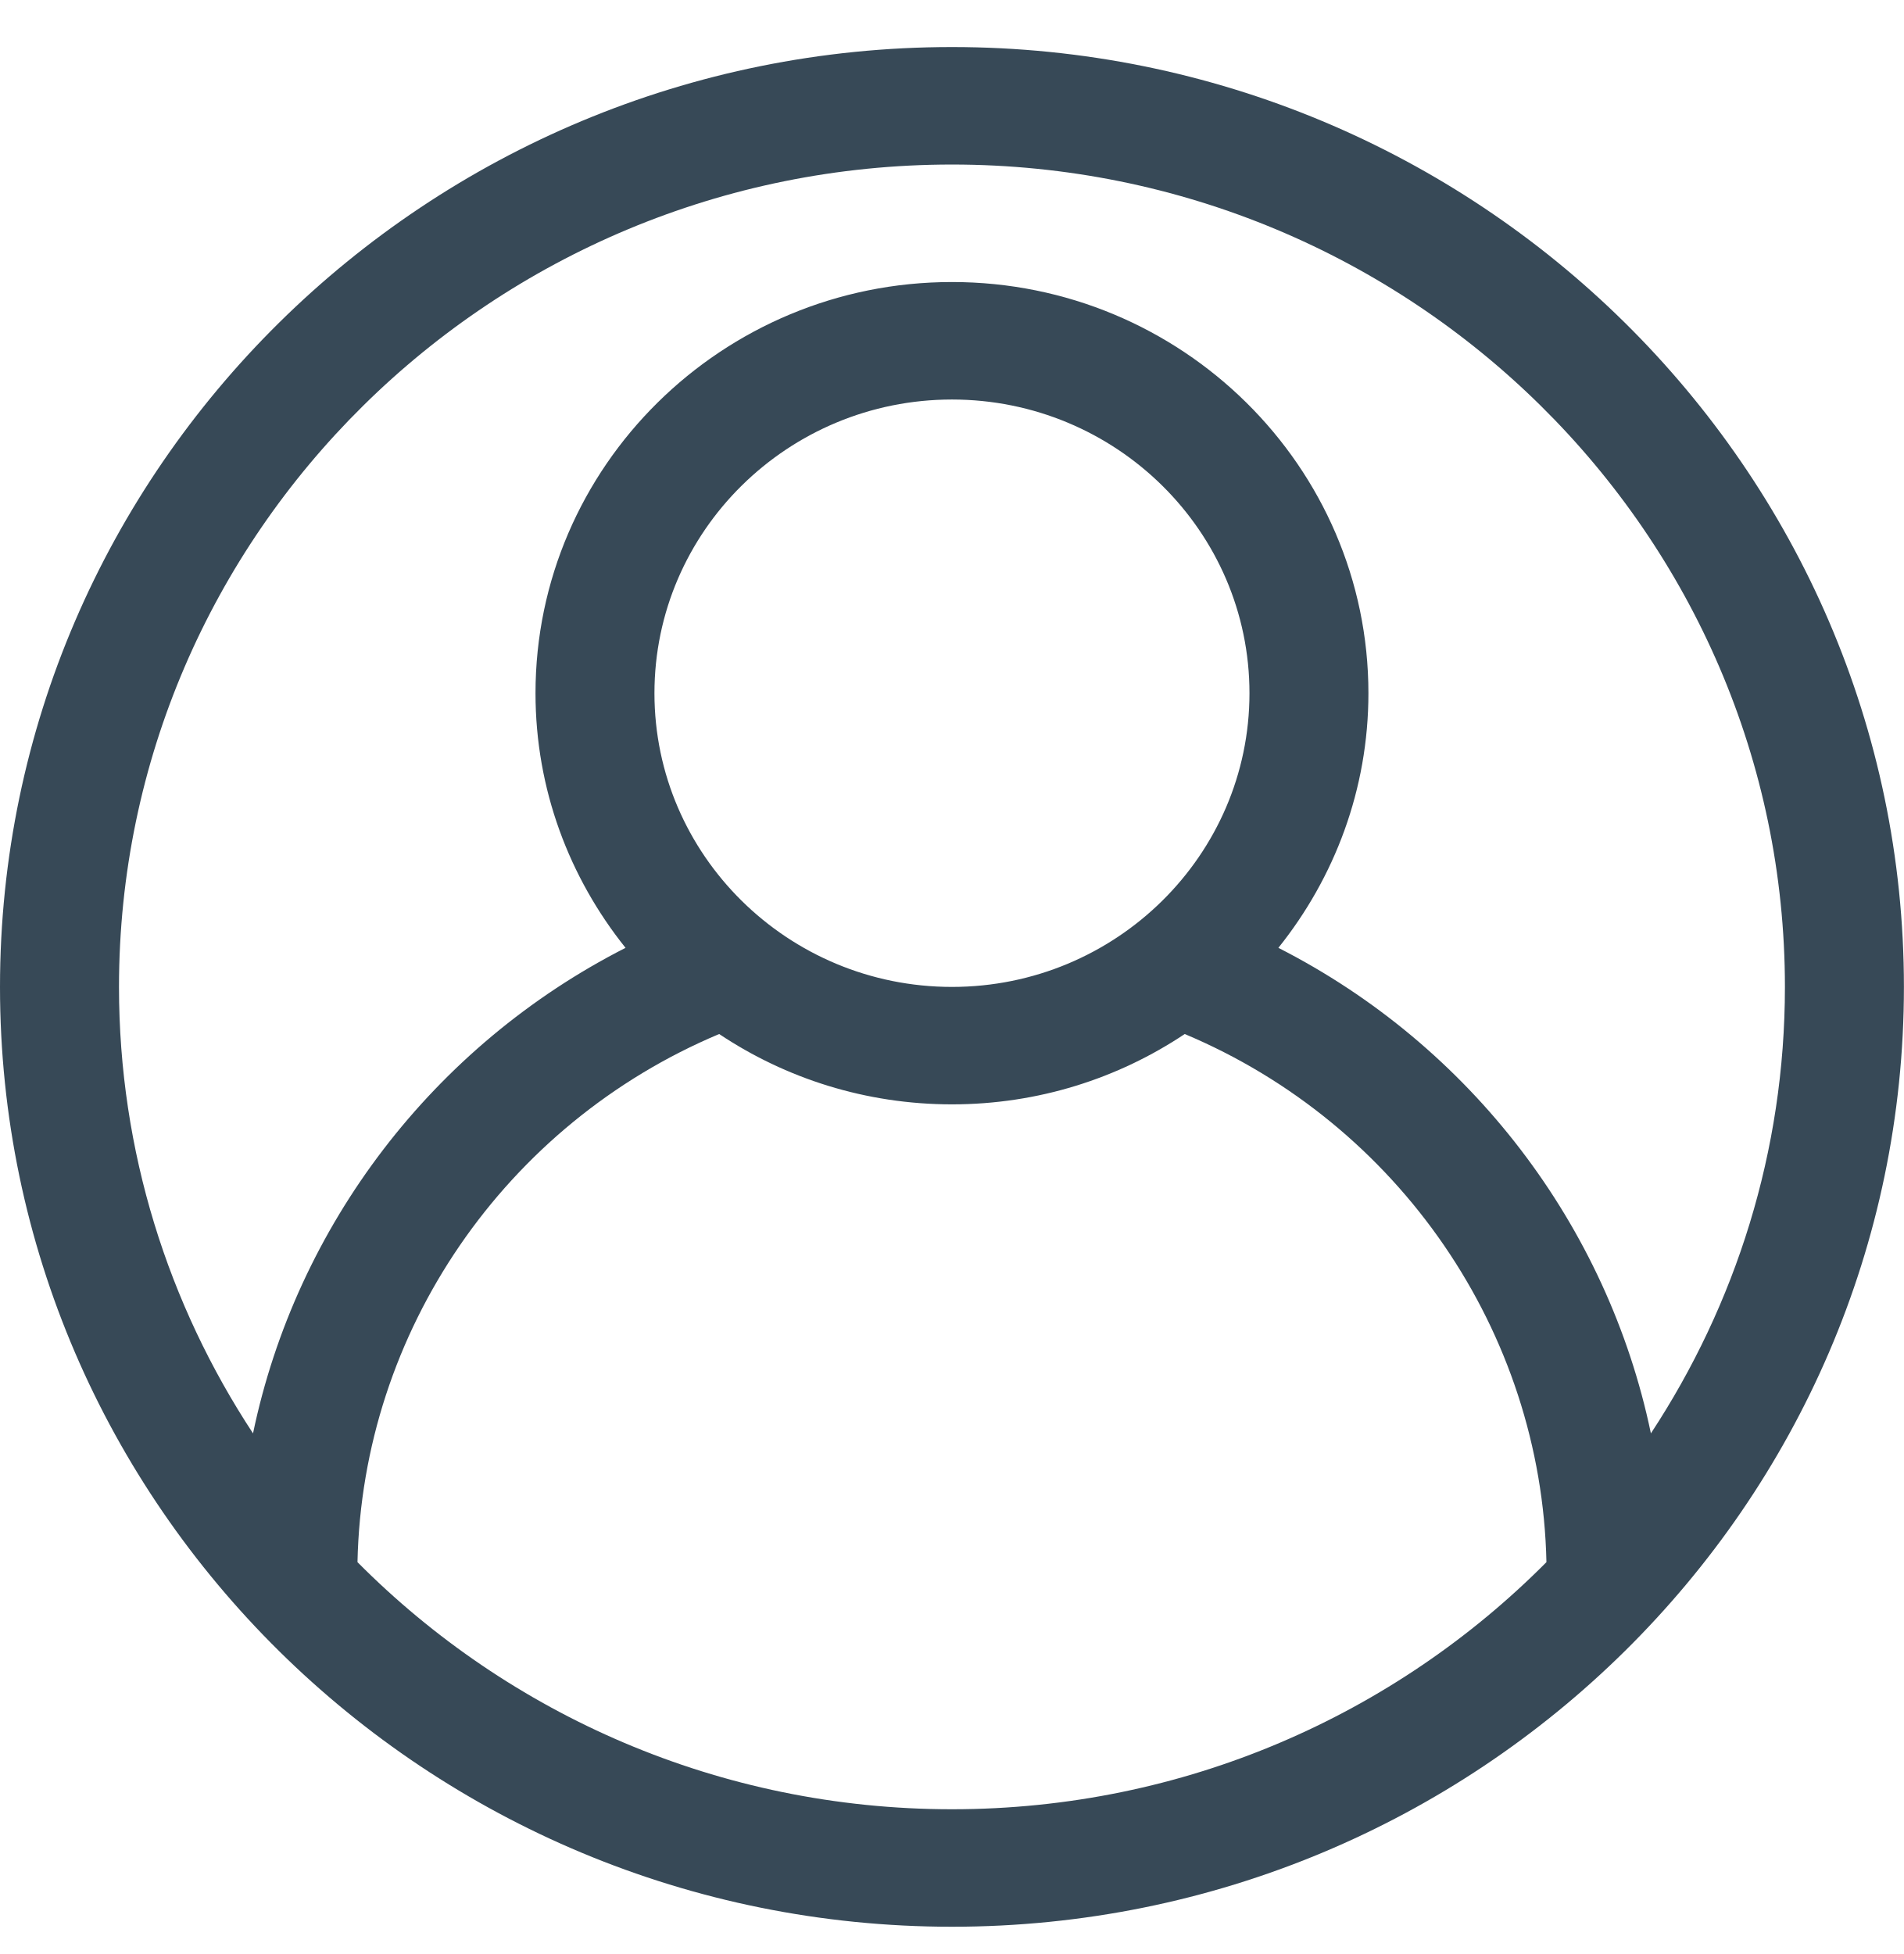
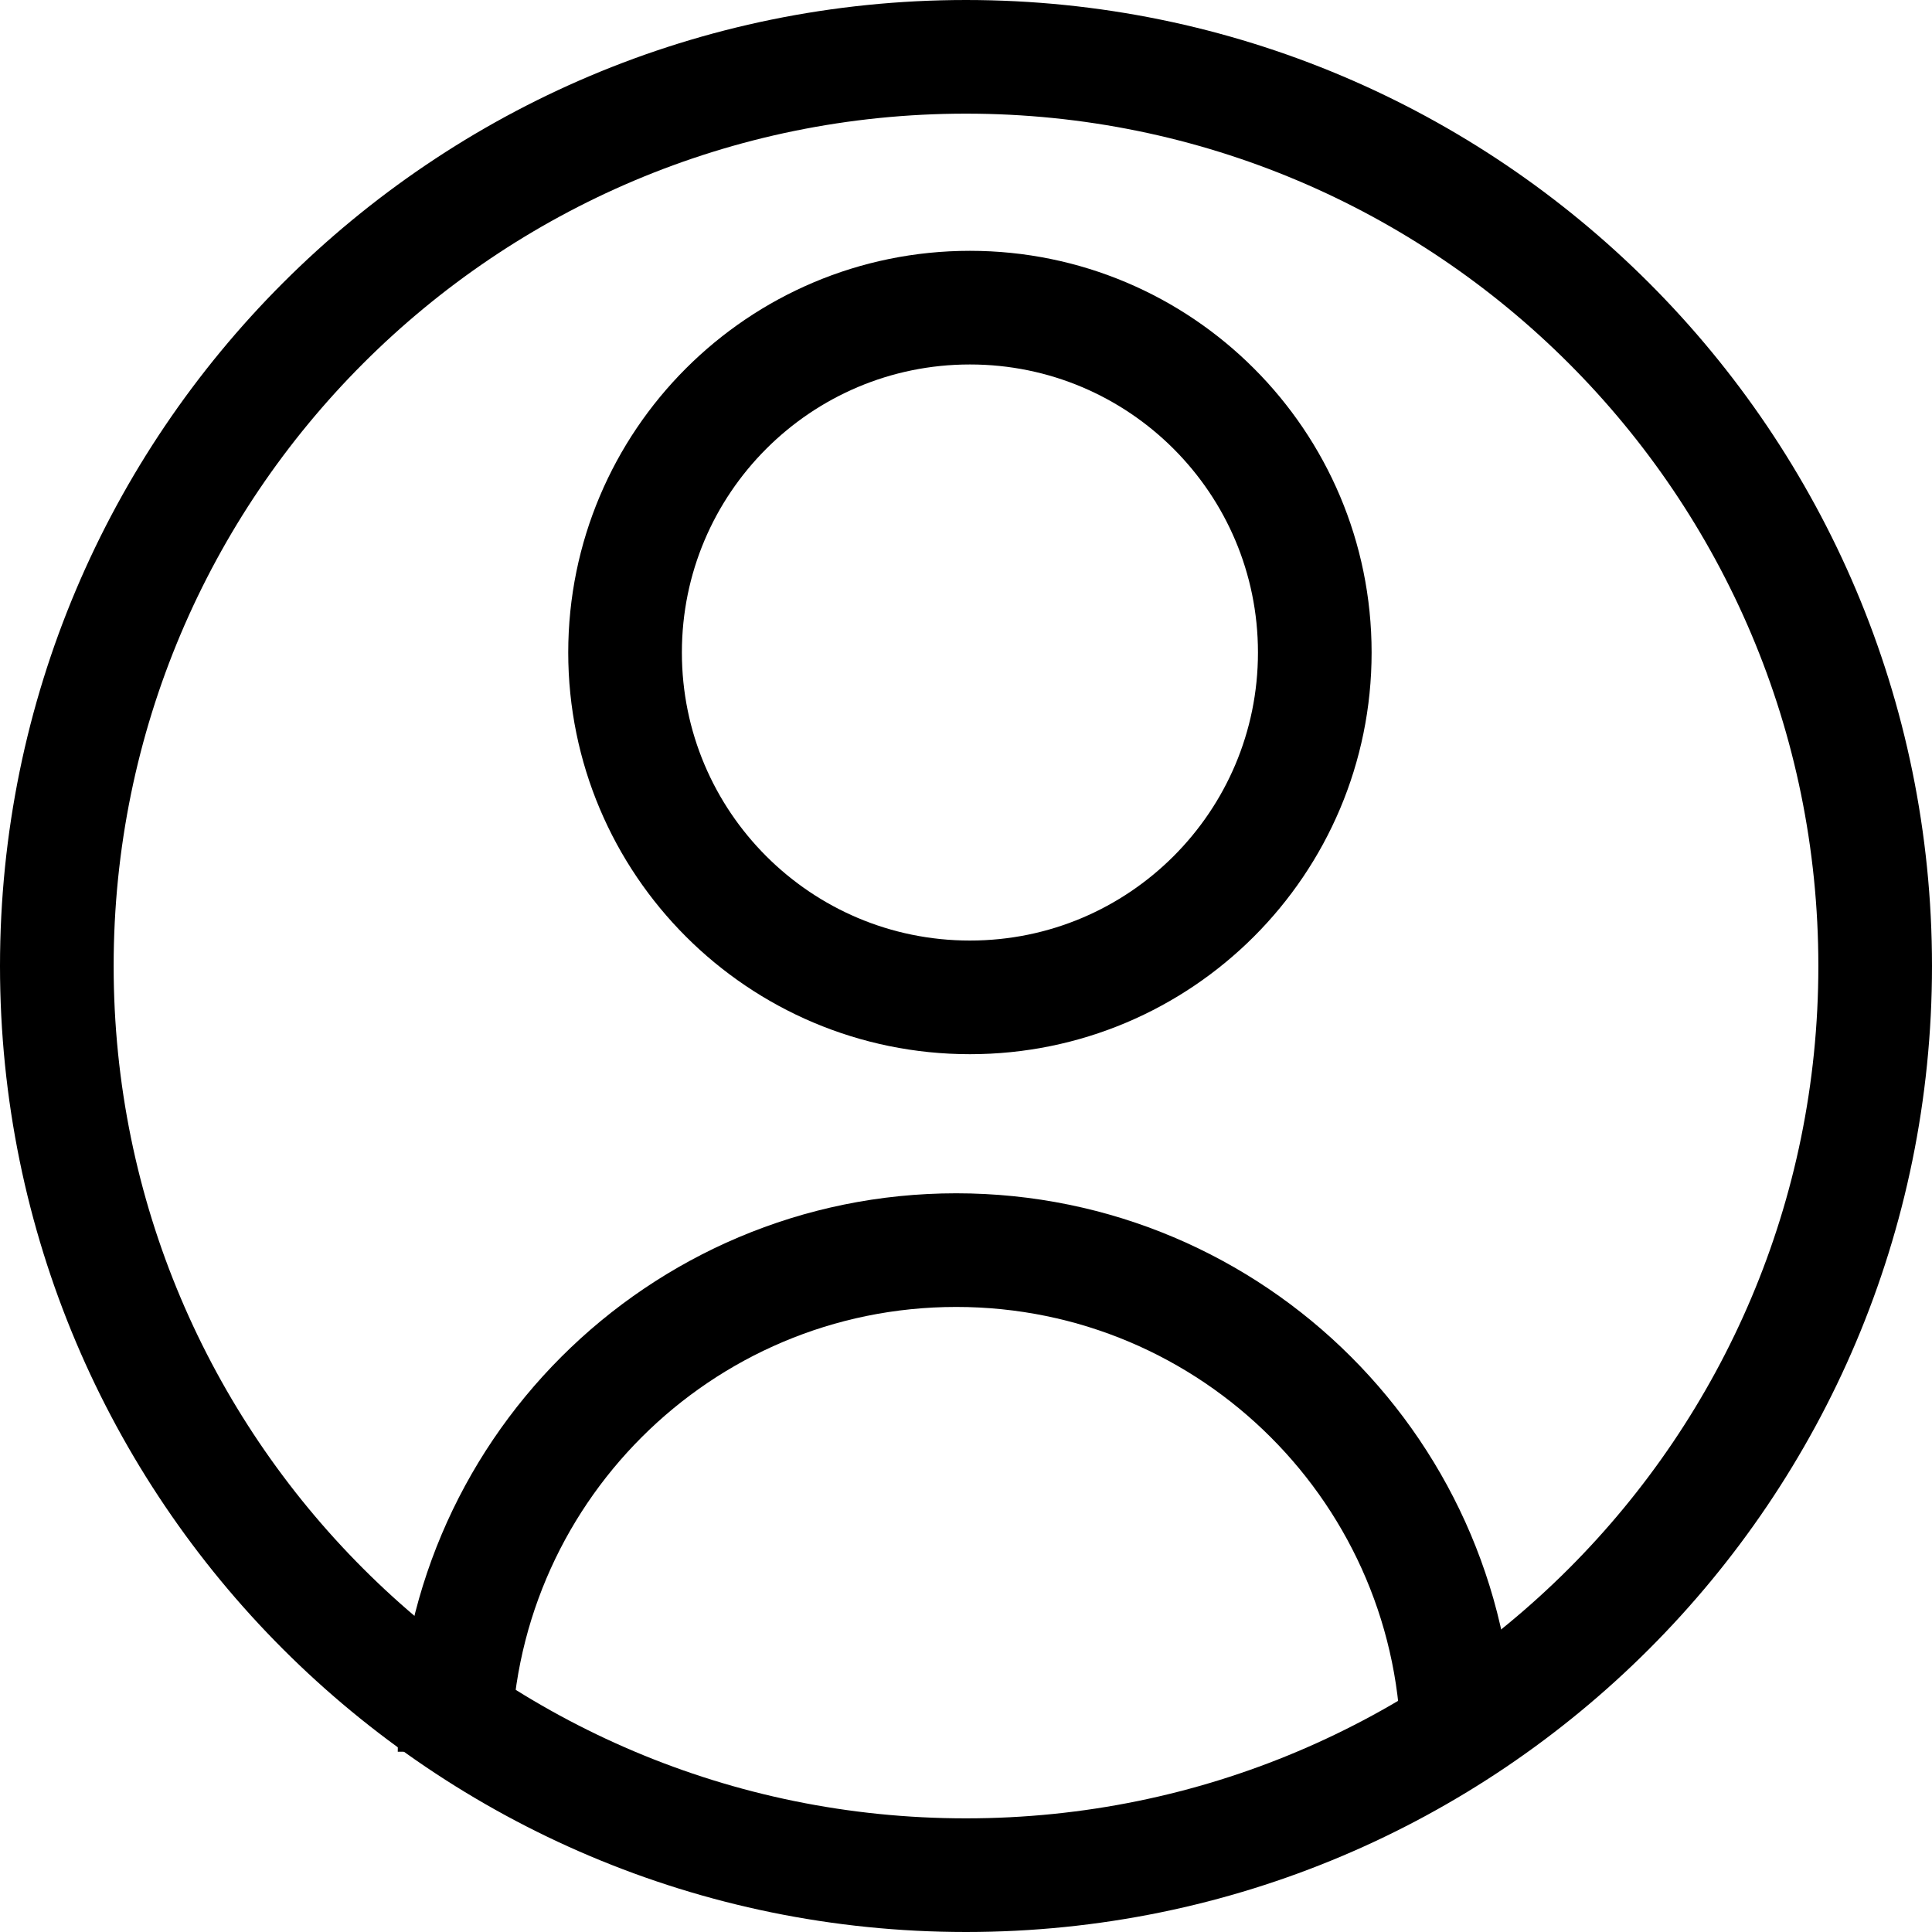
- <svg xmlns="http://www.w3.org/2000/svg" width="38" height="39" viewBox="0 0 38 39" fill="none">
-   <path id="Vector" d="M19 0.939C8.523 0.939 0 9.355 0 19.698C0 30.04 8.523 38.456 19 38.456C29.476 38.456 38 30.041 38 19.698C38 9.354 29.476 0.939 19 0.939ZM19 3.284C28.167 3.284 35.625 10.647 35.625 19.698C35.625 22.982 34.639 26.041 32.95 28.609C32.086 24.463 29.353 20.873 25.515 18.918C26.636 17.518 27.312 15.755 27.312 13.836C27.312 9.31 23.584 5.629 19 5.629C14.416 5.629 10.688 9.31 10.688 13.836C10.688 15.755 11.364 17.518 12.485 18.918C8.646 20.873 5.914 24.463 5.05 28.609C3.361 26.041 2.375 22.982 2.375 19.698C2.375 10.647 9.832 3.284 19 3.284ZM13.062 13.836C13.062 10.603 15.726 7.974 19 7.974C22.274 7.974 24.938 10.603 24.938 13.836C24.938 17.068 22.274 19.698 19 19.698C15.726 19.698 13.062 17.068 13.062 13.836ZM19 36.111C14.357 36.111 10.154 34.219 7.135 31.179C7.232 26.574 10.083 22.434 14.354 20.638C15.681 21.524 17.28 22.042 19 22.042C20.72 22.042 22.319 21.524 23.646 20.638C27.917 22.434 30.767 26.574 30.865 31.179C27.846 34.219 23.643 36.111 19 36.111Z" fill="#374957" />
+ <svg xmlns="http://www.w3.org/2000/svg" width="34" height="34" viewBox="0 0 34 34" fill="none">
+   <circle cx="17" cy="17" r="16" stroke="black" stroke-width="2" />
+   <circle cx="17.069" cy="11.483" r="6.069" stroke="black" stroke-width="2" />
+   <path d="M25.655 30.828C25.655 25.952 21.703 22 16.828 22C11.952 22 8 25.952 8 30.828" stroke="black" stroke-width="2" />
</svg>
